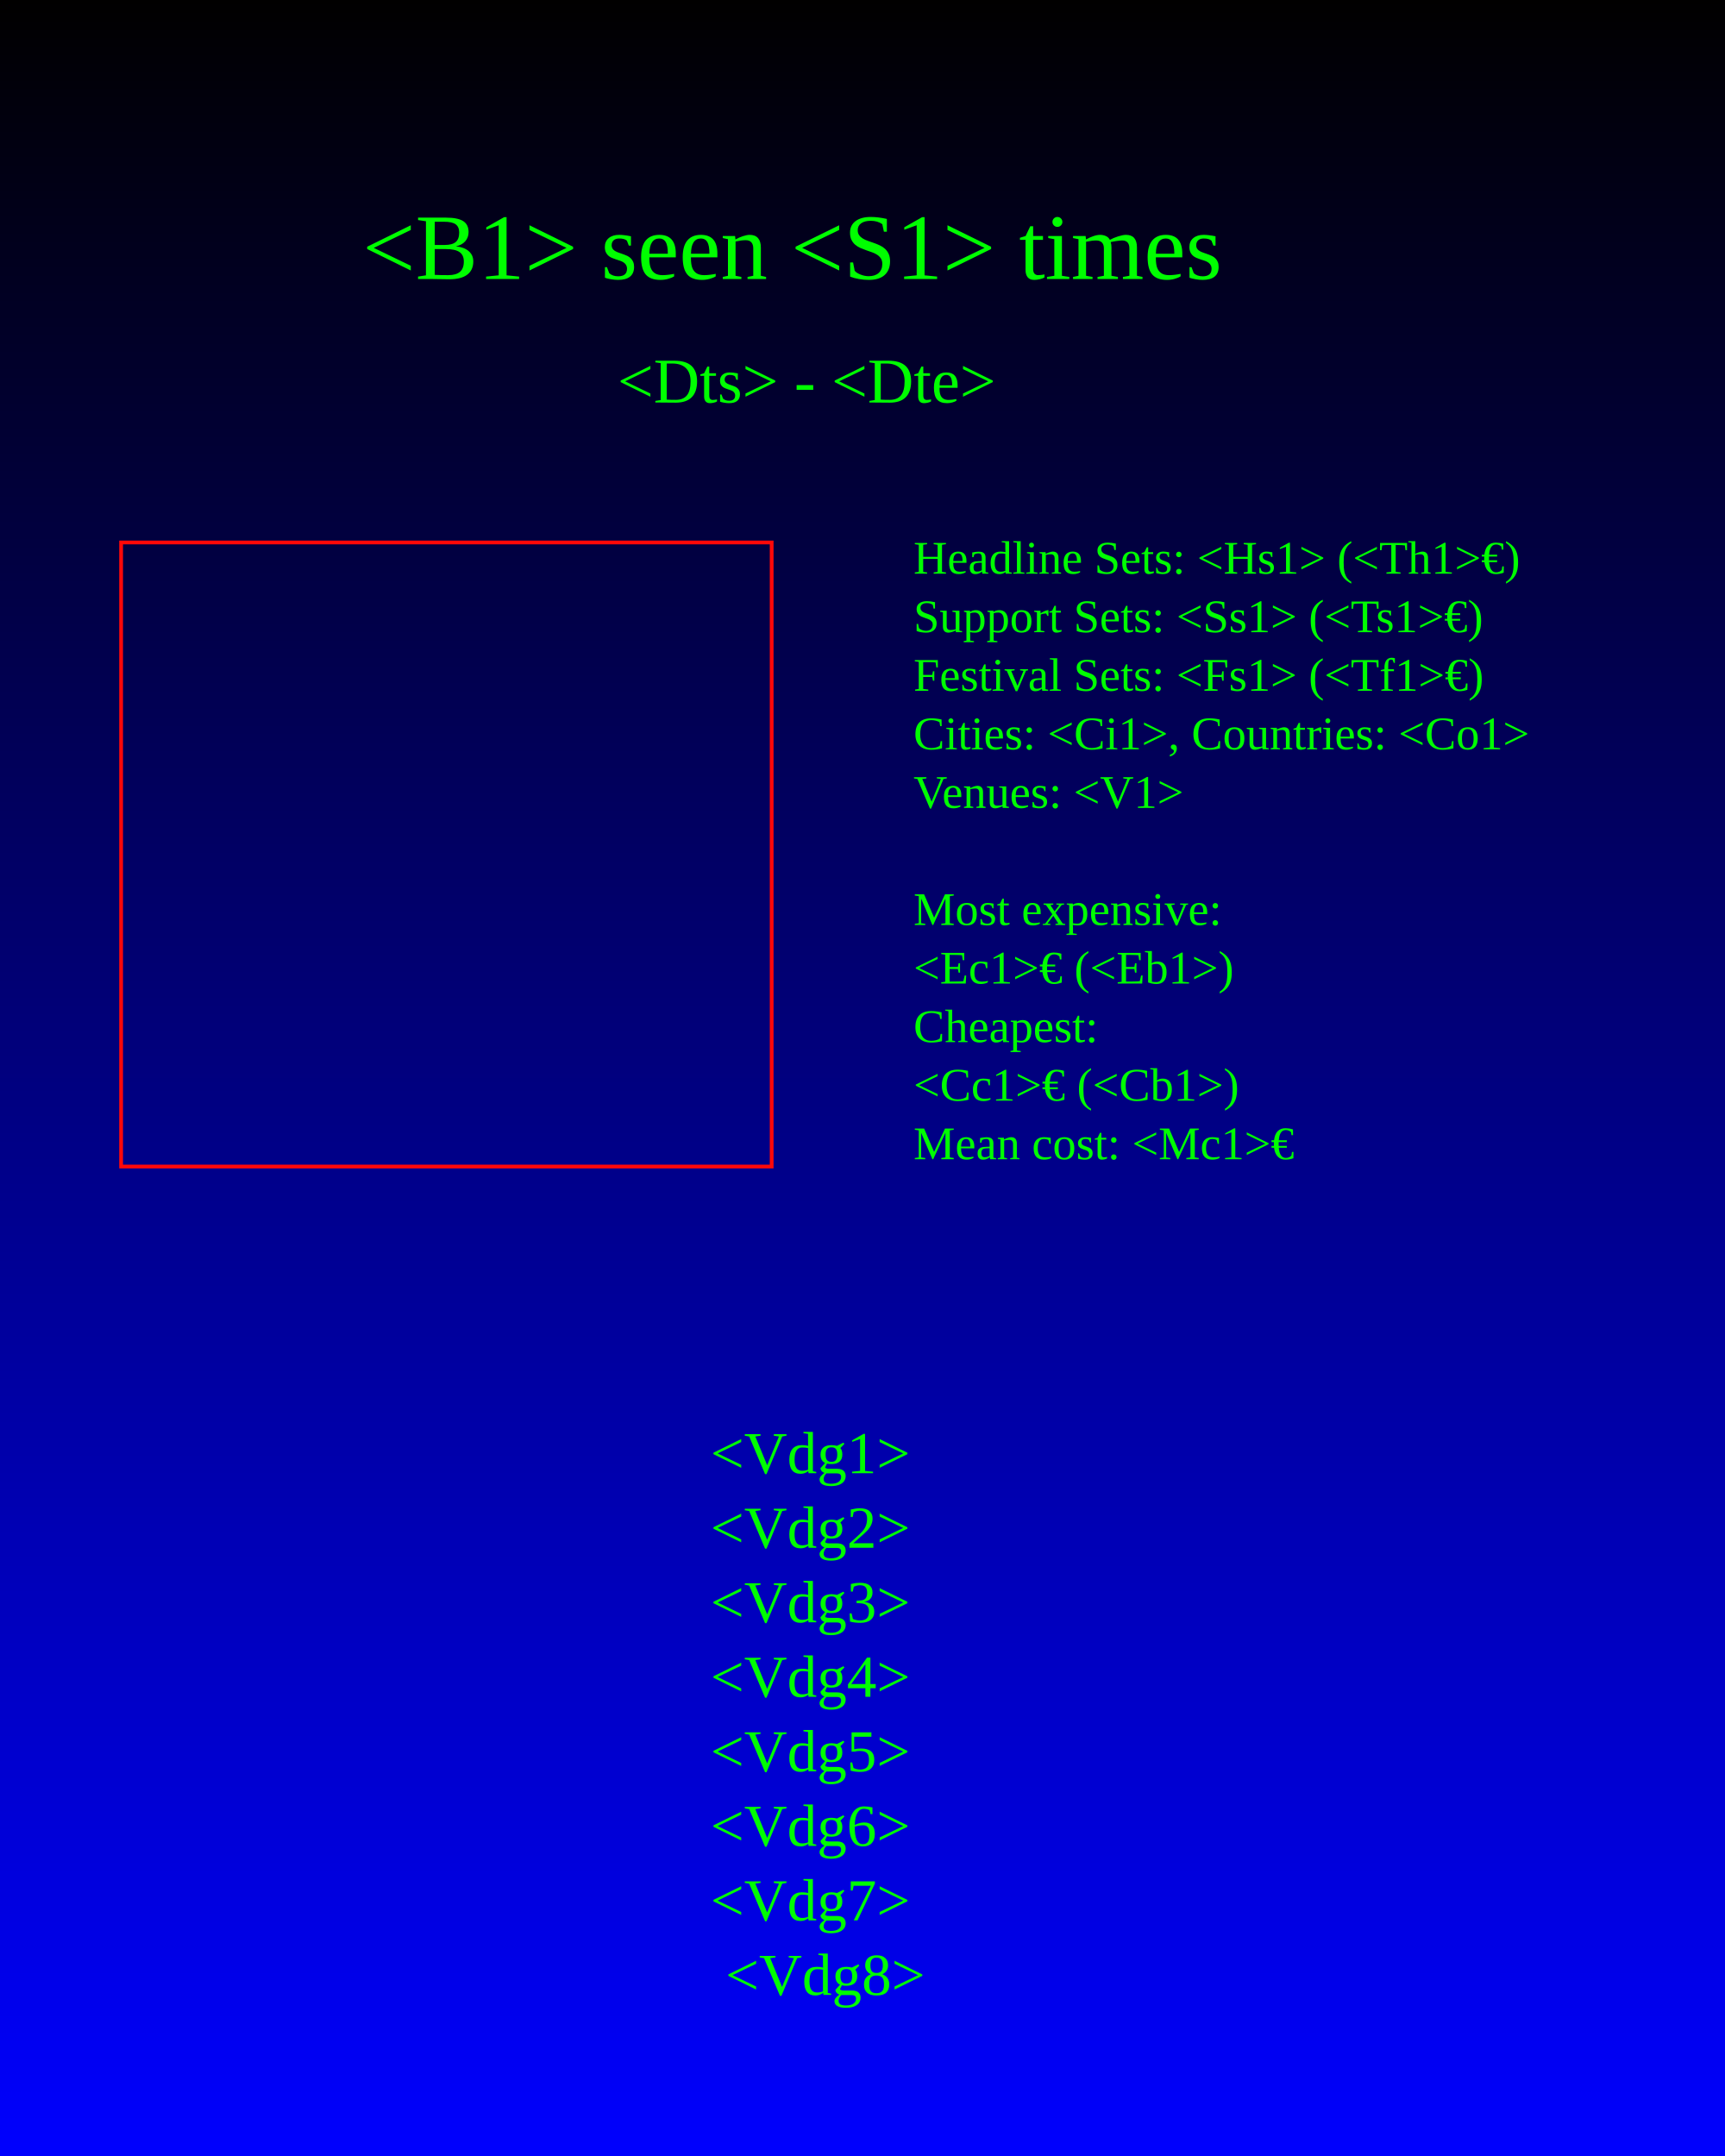
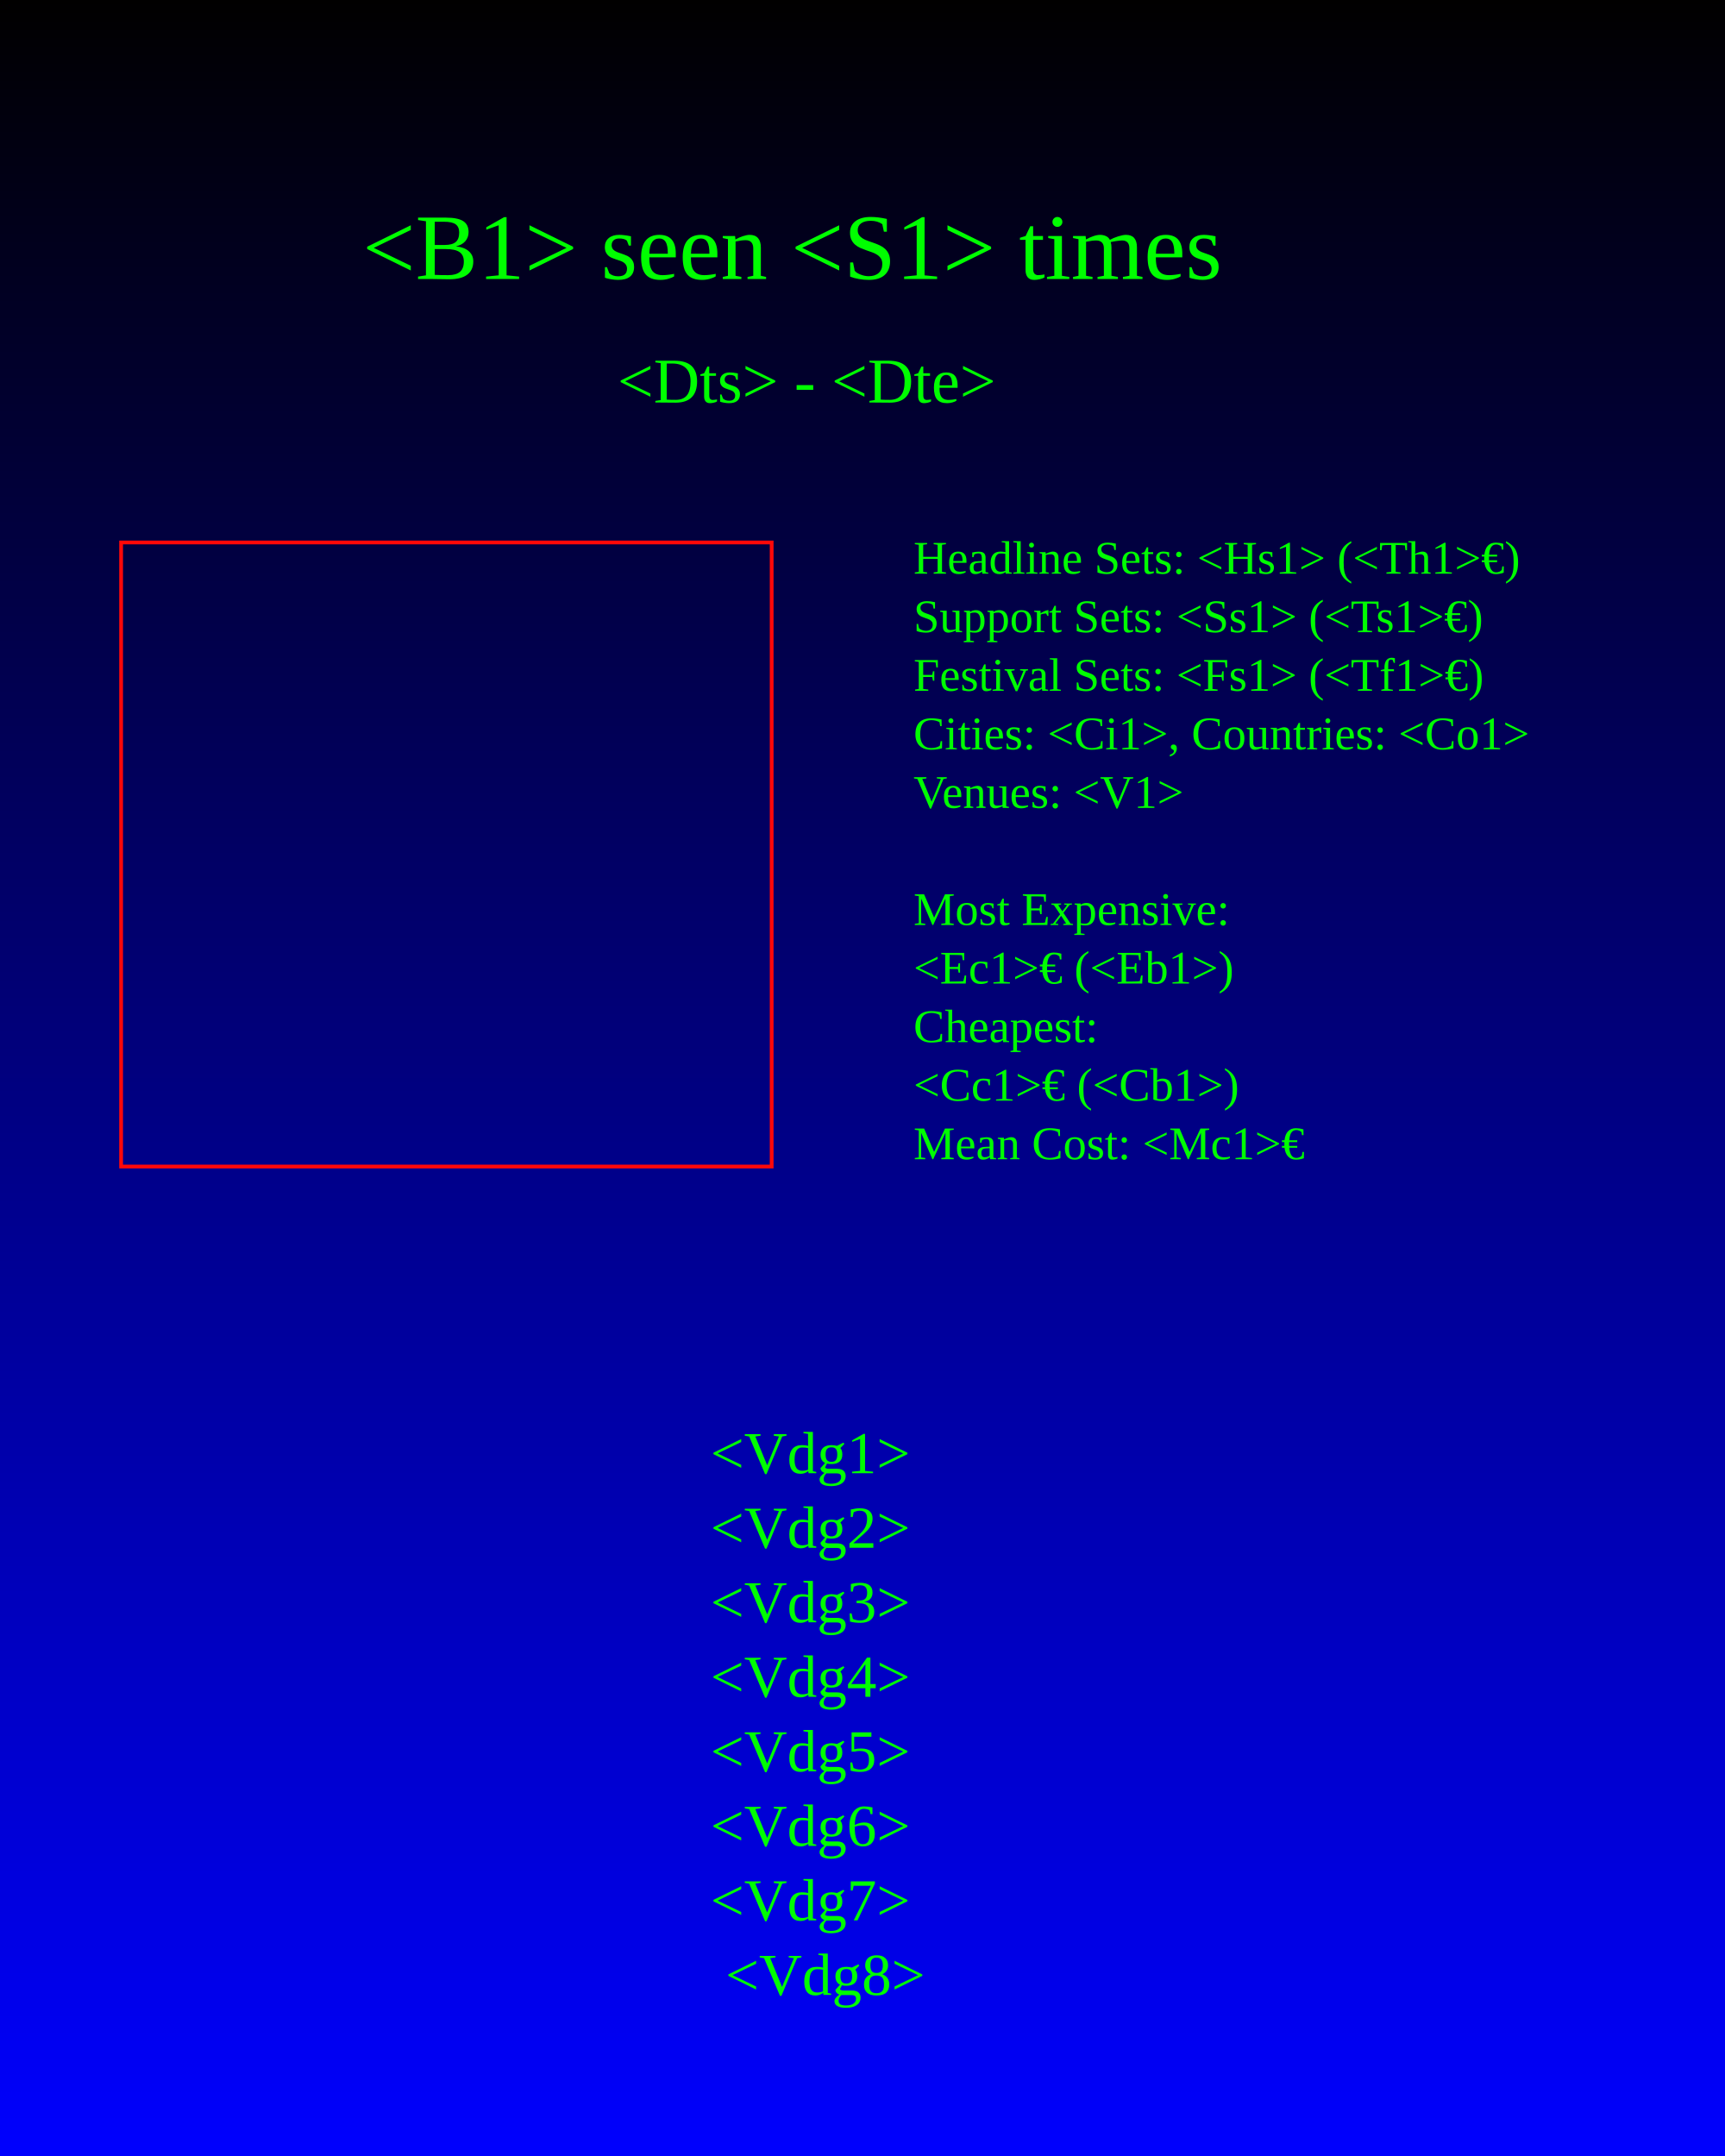
<svg xmlns="http://www.w3.org/2000/svg" xmlns:xlink="http://www.w3.org/1999/xlink" width="1080" height="1350" viewBox="0 0 1080 1350" version="1.1" id="svg1">
  <defs id="defs1">
    <pattern xlink:href="#pattern6-7" preserveAspectRatio="xMidYMid" id="pattern7" patternTransform="matrix(0.2389014,0,0,0.2389014,228.0576,249.6872)" />
    <pattern patternUnits="userSpaceOnUse" width="29" height="20" patternTransform="translate(190,350)" preserveAspectRatio="xMidYMid" style="fill:#010000" id="pattern6-7">
      <path style="fill:none;stroke:#010000;stroke-width:10;stroke-linecap:butt;stroke-dasharray:none;paint-order:stroke markers fill;stop-color:#010000" d="M 0,5 C 19,5 10,15 29,15" id="path4-2" />
    </pattern>
    <linearGradient id="linearGradient3">
      <stop style="stop-color:#010000;stop-opacity:1;" offset="0" id="stop3" />
      <stop style="stop-color:#0000fe;stop-opacity:1" offset="1" id="stop4" />
    </linearGradient>
    <linearGradient xlink:href="#linearGradient3" id="linearGradient4" x1="540" y1="0" x2="540" y2="1080" gradientUnits="userSpaceOnUse" gradientTransform="scale(1,1.25)" />
  </defs>
  <g id="layer2" style="display:inline">
    <rect style="fill:url(#linearGradient4);fill-opacity:1;stroke-width:1.118" id="rect2" width="1080" height="1350" x="0" y="0" />
    <g id="layer1-3" transform="translate(7.0313395e-7,65.67517)" style="display:inline">
      <text xml:space="preserve" style="font-size:40px;text-align:start;writing-mode:lr-tb;direction:ltr;text-anchor:start;display:inline;fill:#00fe00;stroke-width:0.327" x="540.03" y="186.378" id="text1-3">
        <tspan id="tspan1-6" x="540.03" y="186.378" style="font-size:40px;text-align:center;text-anchor:middle;fill:#00fe00;stroke-width:0.327">&lt;Dts&gt; - &lt;Dte&gt;</tspan>
      </text>
    </g>
    <text xml:space="preserve" style="font-size:20.389px;text-align:end;writing-mode:lr-tb;direction:ltr;text-anchor:end;display:inline;fill:#000000;fill-opacity:0.382;stroke:#ff0808;stroke-width:1.318;stroke-opacity:0" x="1072.828" y="1340.685" id="text17-0">
      <tspan id="tspan17-3" x="0" y="0" style="font-style:italic;font-variant:normal;font-weight:normal;font-stretch:normal;font-size:20.389px;font-family:sans-serif;-inkscape-font-specification:'sans-serif Italic';fill:#000000;fill-opacity:0.382;stroke-width:1.318" dx="0 0 0 0 0 0 0 0 0 0 0 0 0 0 0 0 0 0 0 0 0 0 0 0 0 0 0 0 0 0 1.493">Wrapped tool created by cyber__chris</tspan>
    </text>
  </g>
  <g id="layer1" style="display:inline">
    <text xml:space="preserve" style="font-size:58.667px;text-align:start;writing-mode:lr-tb;direction:ltr;text-anchor:start;display:inline;fill:#00fe00;stroke-width:0.526" x="529.718" y="174.692" id="text1">
      <tspan id="tspan1" x="540.03" y="174.692" style="font-size:58.667px;text-align:center;text-anchor:middle;stroke-width:0.526">&lt;B1&gt; seen &lt;S1&gt; times </tspan>
    </text>
  </g>
  <g id="layer3">
    <rect style="display:inline;fill:none;stroke:#ff0808;stroke-width:2.353;stroke-linecap:butt;stroke-linejoin:miter;stroke-dasharray:none;stroke-opacity:1" id="rect1" width="407.305" height="390.764" x="75.819" y="339.67" />
    <text xml:space="preserve" style="font-size:45.869px;text-align:start;writing-mode:lr-tb;direction:ltr;text-anchor:start;display:inline;fill:none;stroke:url(#pattern7);stroke-width:0.247;stroke-linecap:butt;stroke-linejoin:miter;stroke-dasharray:none;stroke-opacity:1" x="240.003" y="203.819" id="text7">
      <tspan id="tspan7" x="0" y="0" style="fill:#00fe00;stroke:#ff0808;stroke-width:0.247;stroke-opacity:0" />
    </text>
    <text xml:space="preserve" style="font-size:29.333px;text-align:start;writing-mode:lr-tb;direction:ltr;text-anchor:start;display:inline;fill:#00fe00;stroke:#ff0808;stroke-width:0.737;stroke-linecap:butt;stroke-linejoin:miter;stroke-dasharray:none;stroke-opacity:0" x="571.919" y="359.192" id="text9">
      <tspan x="571.919" y="359.192" id="tspan2" style="font-size:29.333px;stroke-width:0.737">Headline Sets: &lt;Hs1&gt; (&lt;Th1&gt;€)</tspan>
      <tspan x="571.919" y="395.859" style="font-size:29.333px;stroke-width:0.737" id="tspan20">Support Sets: &lt;Ss1&gt; (&lt;Ts1&gt;€)</tspan>
      <tspan x="571.919" y="432.526" id="tspan10" style="font-size:29.333px;stroke-width:0.737">Festival Sets: &lt;Fs1&gt; (&lt;Tf1&gt;€) </tspan>
      <tspan x="571.919" y="469.192" id="tspan3" style="font-size:29.333px;stroke-width:0.737">Cities: &lt;Ci1&gt;, Countries: &lt;Co1&gt;</tspan>
      <tspan x="571.919" y="505.859" style="font-size:29.333px;stroke-width:0.737" id="tspan8">Venues: &lt;V1&gt;</tspan>
      <tspan x="571.919" y="542.525" dx="0 0 0 0 0 0 0 0 0 0 0 0 0 0 0 0 0 0 0 0 0 0 0 0 0 0 0 0 0 0 0 0 0 0 0 0 0 1.455" style="font-size:29.333px;stroke-width:0.737" id="tspan23" />
-       <tspan x="571.919" y="579.192" style="font-size:29.333px;stroke-width:0.737" id="tspan16">Most expensive:</tspan>
+       <tspan x="571.919" y="579.192" style="font-size:29.333px;stroke-width:0.737" id="tspan16">Most Expensive:</tspan>
      <tspan x="571.919" y="615.859" dx="0 0 0 0 0 0 0 0 0 0 0 0 0 0 0 0 0 0 0 0 0 0 0 0 0 0 0 0 0 0 1.455" style="font-size:29.333px;stroke-width:0.737" id="tspan4">&lt;Ec1&gt;€ (&lt;Eb1&gt;)</tspan>
      <tspan x="571.919" y="652.525" style="font-size:29.333px;stroke-width:0.737" id="tspan17">Cheapest:</tspan>
      <tspan x="571.919" y="689.192" dx="0 0 0 0 0 0 0 0 0 0 0 0 0 0 0 0 0 0 0 0 0 0 0 0 0 0 0 0 0 0 0 0 0 0 0 0 0 0 0 0 0 0 0 0 0 0 0 0 0 0 0 1.455" style="font-size:29.333px;stroke-width:0.737" id="tspan6">&lt;Cc1&gt;€ (&lt;Cb1&gt;)</tspan>
-       <tspan x="571.919" y="725.858" dx="0 0 0 0 0 0 0 0 0 0 0 0 0 0 0 0 0 0 0 0 0 0 0 0 0 0 0 0 0 0 0 0 0 0 0 0 0 0 0 0 0 0 0 0 0 0 0 0 0 0 0 0 0 0 0 0 0 0 0 0 0 0 0 0 0 0 0 0 0 1.455" style="font-size:29.333px;stroke-width:0.737" id="tspan18">Mean cost: &lt;Mc1&gt;€</tspan>
+       <tspan x="571.919" y="725.859" dx="0 0 0 0 0 0 0 0 0 0 0 0 0 0 0 0 0 0 0 0 0 0 0 0 0 0 0 0 0 0 0 0 0 0 0 0 0 0 0 0 0 0 0 0 0 0 0 0 0 0 0 0 0 0 0 0 0 0 0 0 0 0 0 0 0 0 0 0 0 1.455" style="font-size:29.333px;stroke-width:0.737" id="tspan18">Mean Cost: &lt;Mc1&gt;€</tspan>
      <tspan x="571.919" y="762.525" id="tspan5" style="font-size:29.333px;stroke-width:0.737" />
    </text>
    <text xml:space="preserve" style="font-size:37.333px;text-align:center;writing-mode:lr-tb;direction:ltr;text-anchor:middle;fill:#ff00ff;stroke:#ff0808;stroke-width:1.034;stroke-opacity:0" x="540.03" y="922.471" id="text14">
      <tspan id="tspan14" x="540.03" y="922.471" style="font-size:37.333px;fill:#00fe00">&lt;Vdg1&gt;</tspan>
      <tspan x="540.03" y="969.138" style="font-size:37.333px;fill:#00fe00" id="tspan9">&lt;Vdg2&gt;</tspan>
      <tspan x="540.03" y="1015.804" style="font-size:37.333px;fill:#00fe00" id="tspan11">&lt;Vdg3&gt;</tspan>
      <tspan x="540.03" y="1062.471" style="font-size:37.333px;fill:#00fe00" id="tspan12">&lt;Vdg4&gt;</tspan>
      <tspan x="540.03" y="1109.138" style="font-size:37.333px;fill:#00fe00" id="tspan13">&lt;Vdg5&gt;</tspan>
      <tspan x="540.03" y="1155.804" style="font-size:37.333px;fill:#00fe00" id="tspan15">&lt;Vdg6&gt;</tspan>
      <tspan x="540.03" y="1202.471" style="font-size:37.333px;fill:#00fe00" id="tspan19">&lt;Vdg7&gt;</tspan>
      <tspan x="540.03" y="1249.137" style="font-size:37.333px;fill:#00fe00" id="tspan21">&lt;Vdg8&gt;</tspan>
    </text>
    <text xml:space="preserve" style="font-size:53.333px;text-align:center;writing-mode:lr-tb;direction:ltr;text-anchor:middle;fill:#ff00ff;stroke:#ff0808;stroke-width:1.034;stroke-opacity:0" x="540.03" y="895.57" id="text14-1">
      <tspan id="tspan14-7" x="540.03" y="895.57" style="font-size:53.333px;fill:#00fe00" />
    </text>
    <text xml:space="preserve" style="font-size:53.333px;text-align:center;writing-mode:lr-tb;direction:ltr;text-anchor:middle;fill:#ff00ff;stroke:#ff0808;stroke-width:1.034;stroke-opacity:0" x="540.03" y="954.165" id="text14-5">
      <tspan id="tspan14-8" x="540.03" y="954.165" style="font-size:53.333px;fill:#00fe00" />
    </text>
    <text xml:space="preserve" style="font-size:53.333px;text-align:center;writing-mode:lr-tb;direction:ltr;text-anchor:middle;fill:#ff00ff;stroke:#ff0808;stroke-width:1.034;stroke-opacity:0" x="540.03" y="1012.003" id="text14-3">
      <tspan id="tspan14-78" x="540.03" y="1012.003" style="font-size:53.333px;fill:#00fe00" />
    </text>
  </g>
</svg>
